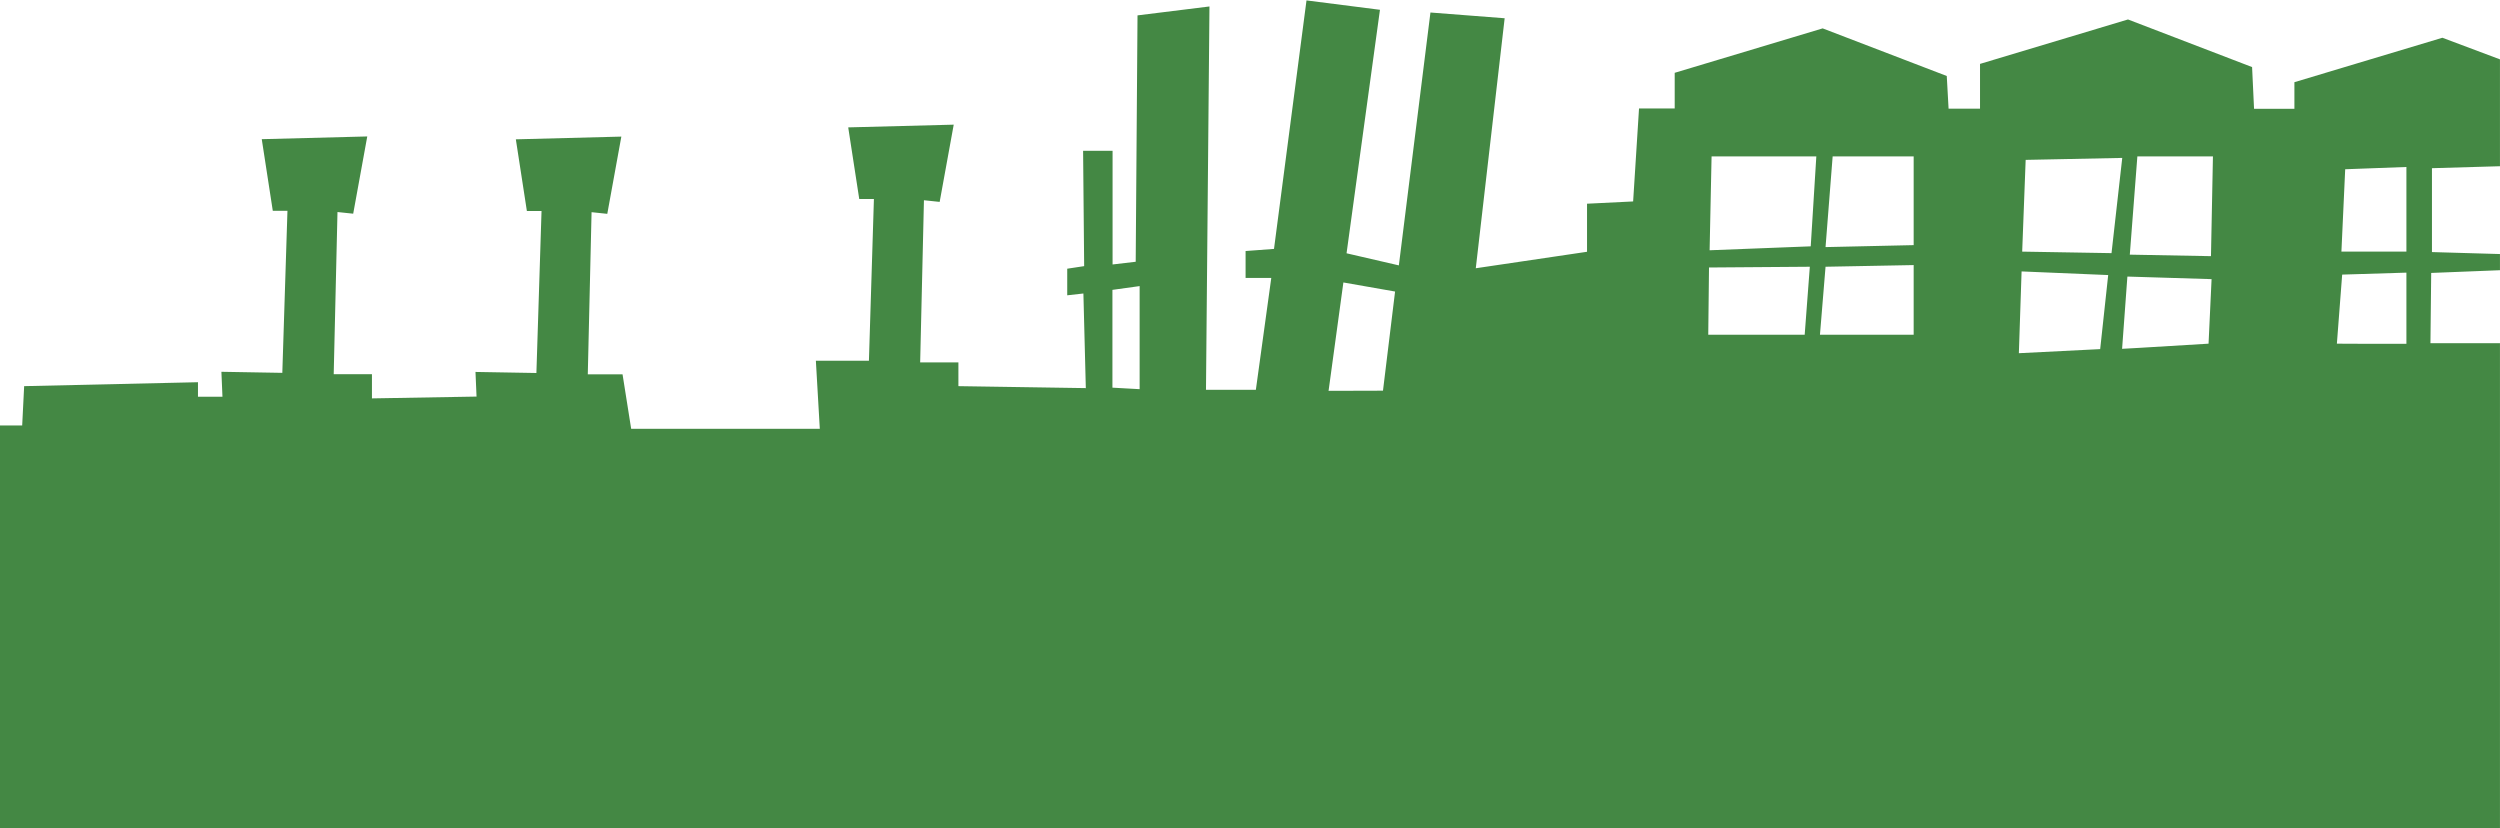
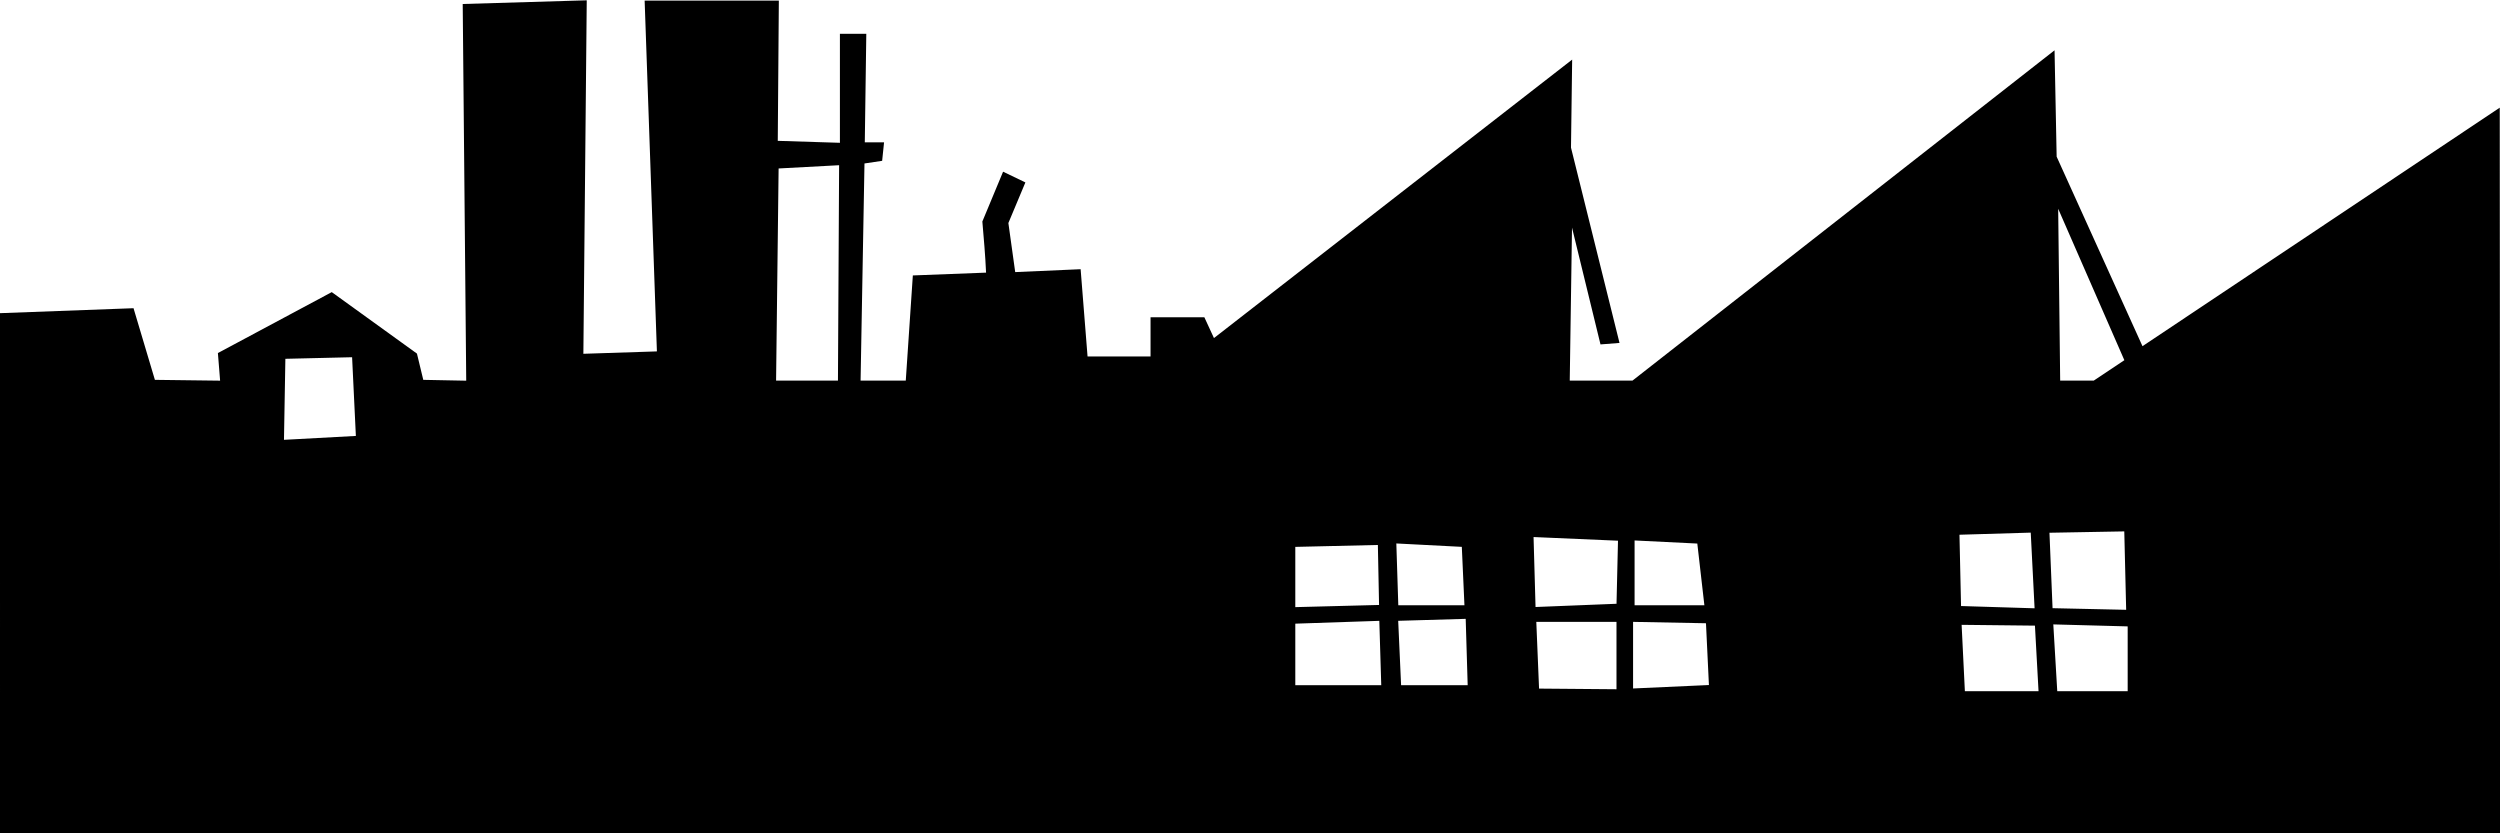
- <svg xmlns="http://www.w3.org/2000/svg" width="1654" height="547.5" viewBox="0 0 1654 547.5" version="1.1">
-   <g transform="translate(1720.48,2730.676)">
-     <path d="m-1720.5-2183.2 0-266 14.7 0 1.3-26 115-2.6 0 9.6 16.2 0-0.7-16.5 40.3 0.7 3.4-107.2-9.7 0-7.3-47.4 69.8-1.8-9.3 51.1-10.4-1.1-2.5 107.3 25.3 0 0 16 69.2-1.2-0.7-16.3 40.3 0.7 3.4-107.2-9.7 0-7.3-47.4 69.8-1.8-9.3 51.1-10.4-1.1-2.5 107.3 23 0 5.7 36 124.8 0-2.6-45 35.1 0 3.3-107-9.7 0-7.3-47.4 69.8-1.8-9.3 51.1-10.4-1.1-2.5 107.3 25.3 0 0 15.7 84.3 1.3-1.6-62.6-10.7 1.2 0-17.6 11.2-1.7-0.7-76.3 19.5 0 0 75.2 15.3-1.8 1.2-163 47.6-5.9-2.3 253.6 33 0 10.2-74-17 0 0-17.8 18.8-1.4 21.5-164.4 48.6 6.2-22.1 161.1 34.6 8 20.9-167.3 49.1 3.8-19.1 165.4 73.6-10.9 0-31.8 30.5-1.5 3.9-61.5 23.6 0 0-23.6 97.9-29.4 82.1 31.5 1.2 21.6 20.8 0 0-29.6 97.9-29.4 82.1 31.5 1.3 27.6 26.7 0 0-17.6 97.9-29.4 38.1 14.3 0 70.7-45 1.3 0 55.5 45 1.3 0 10.7-45.5 1.8-0.5 46.5 46 0 0 321-1654 0zm915-289 8-65.6-34.2-6-9.8 71.7zm-161-1 0-68.2-18 2.5 0 64.7zm635.5-26.5 5.3-49-57.3-2.4-1.8 54.1zm25.3-0.8 46.4-2.8 2-42.7-55.7-1.7-3.5 47.8zm154.3-2.7 23 0 0-47.1-42.5 1.3-3.5 45.7zm-375.1-6 3.4-45-66.7 0.5-0.5 44.5zm72.1 0 0-46.1-58.3 1.1-3.7 45zm196.7-52 1.3-66-50 0-5 65zm-65.8-2 7.1-63-63.9 1.3-2.3 60.7zm173.6-1 21.5 0 0-56-40.5 1.5-2.5 54.5zm-372.6-3.5 3.7-59.5-69.3 0-1.3 62.1zm68.1-0.8 0-58.7-53.6 0-4.7 60z" style="fill:#484;" />
+ <svg xmlns="http://www.w3.org/2000/svg" width="467.9mm" height="155.9mm" viewBox="0 0 1657.913 552.402" id="svg4700" version="1.1">
+   <defs id="defs4702" />
+   <g id="layer1" transform="translate(833.226,-126.2616)">
+     <path id="path5663" d="m -833.226,333.945 88.546,-3.288 14.174,47.506 43.247,0.539 -1.467,-18.305 75.51,-40.414 56.49,40.769 4.201,17.412 28.481,0.556 -2.33,-249.813 82.257,-2.437 -2.239,234.411 48.767,-1.585 -8.137,-232.634 89,0.001 -0.711,93 41.211,1.296 0,-72.296 17.5,-1.4e-4 -1,72.001 12.779,-4.9e-4 -1.27,12.25 -11.717,1.75 -2.581,144 29.966,0 4.686,-69.74 48.558,-1.86 c -0.493,-11.325 -1.486,-22.61 -2.456,-33.9 l 13.746,-33.043 14.79,7.116 -11.28,26.927 4.53,32.544 43.382,-1.92 4.596,57.876 41.773,0 0,-26 35.684,0 6.371,13.798 237.546,-184.677 -0.776,58.38 32.175,129.518 -12.61,0.982 -18.89,-77.458 -1.5,101.458 41.611,0 279.889,-219.045 1.397,70.545 56.923,125.677 236.923,-158.177 0.257,481 -1658,0 z m 1072,249.402 0,-44.684 -53.179,0 1.829,44.25 z m 277.5,-42.184 -48.622,-0.536 2.16,44.036 48.85,0 z m 61.5,0.5 -49.318,-1.318 2.619,44.318 46.699,0 z m -277.702,38.887 -1.954,-40.971 -48.344,-0.916 0,44.17 z m -218.586,-42.569 -55.713,1.874 0,40.808 57,0 z m 57.287,-1.318 -44.762,1.301 1.921,42.7 44.155,0 z m 436.75,-58 -49.621,0.899 2.058,50.023 48.813,1.078 z m -62.033,0.817 -47.267,1.399 1.05,47.284 48.77,1.5 z m -432.172,47.972 -0.789,-39.789 -54.756,1.272 0,39.957 z m 157.477,-0.789 0.978,-41.824 -56,-2.43 1.32,46.399 53.702,-2.144 z m -102.595,-37.75 -43.427,-2.25 1.304,41 43.863,0 z m 156.169,-2.188 -41.596,-2.051 0,42.989 46.287,0 z m -889.596,-71.366 -2.5,-52.196 -44.25,1.045 -0.925,53.729 z m 320.472,-179.536 -40.124,2.159 -1.673,140.682 41.024,0 z m 852.332,129.312 -43.887,-100.422 1.321,113.95 22.278,0 z" style="fill-opacity:1" />
  </g>
</svg>
